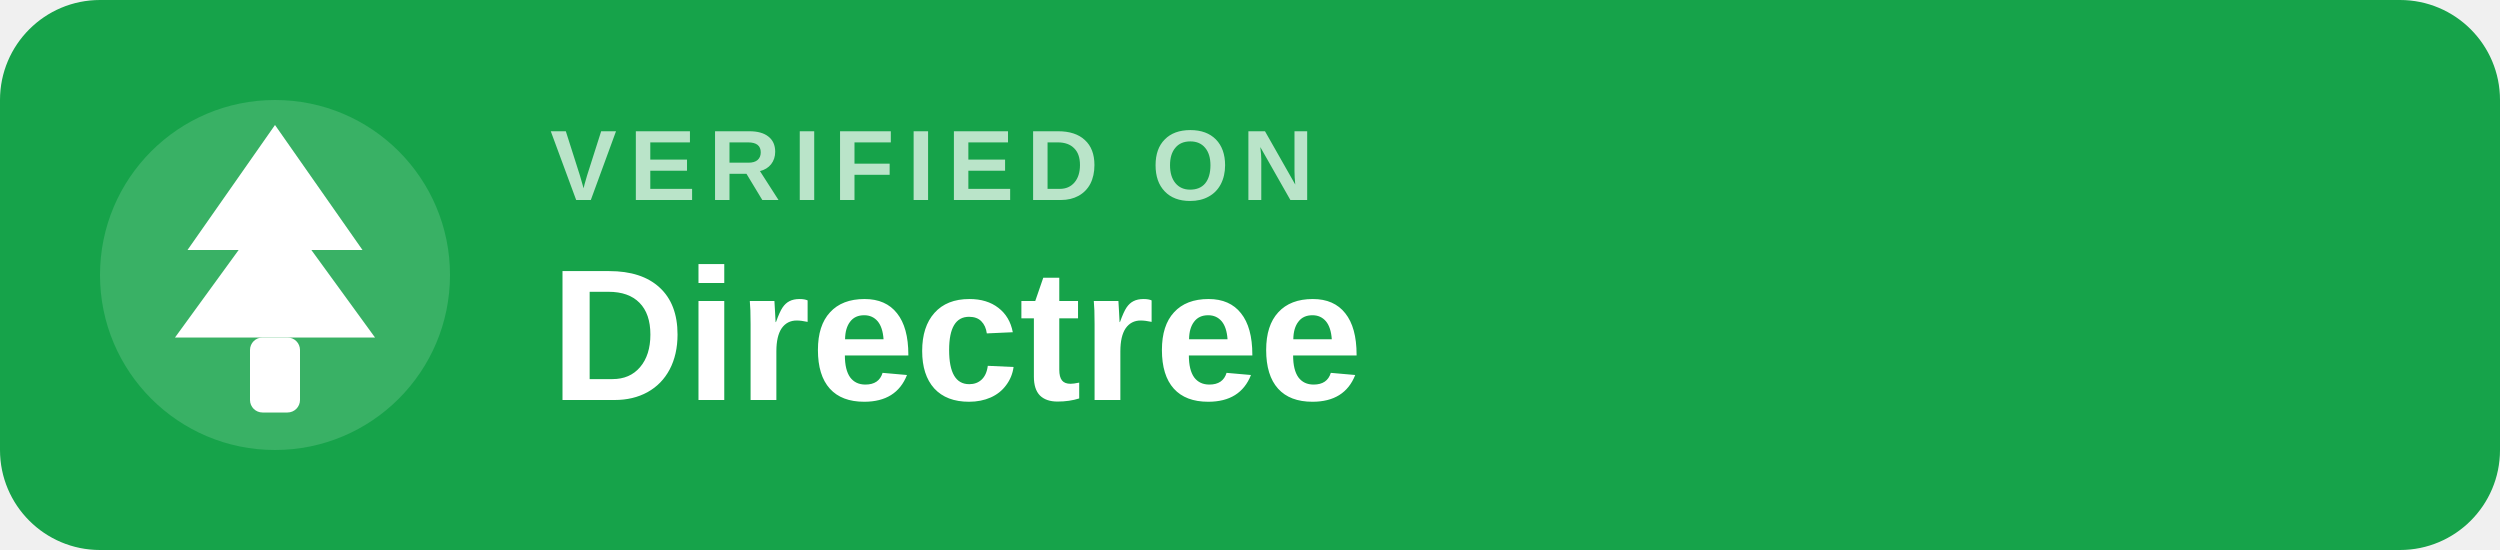
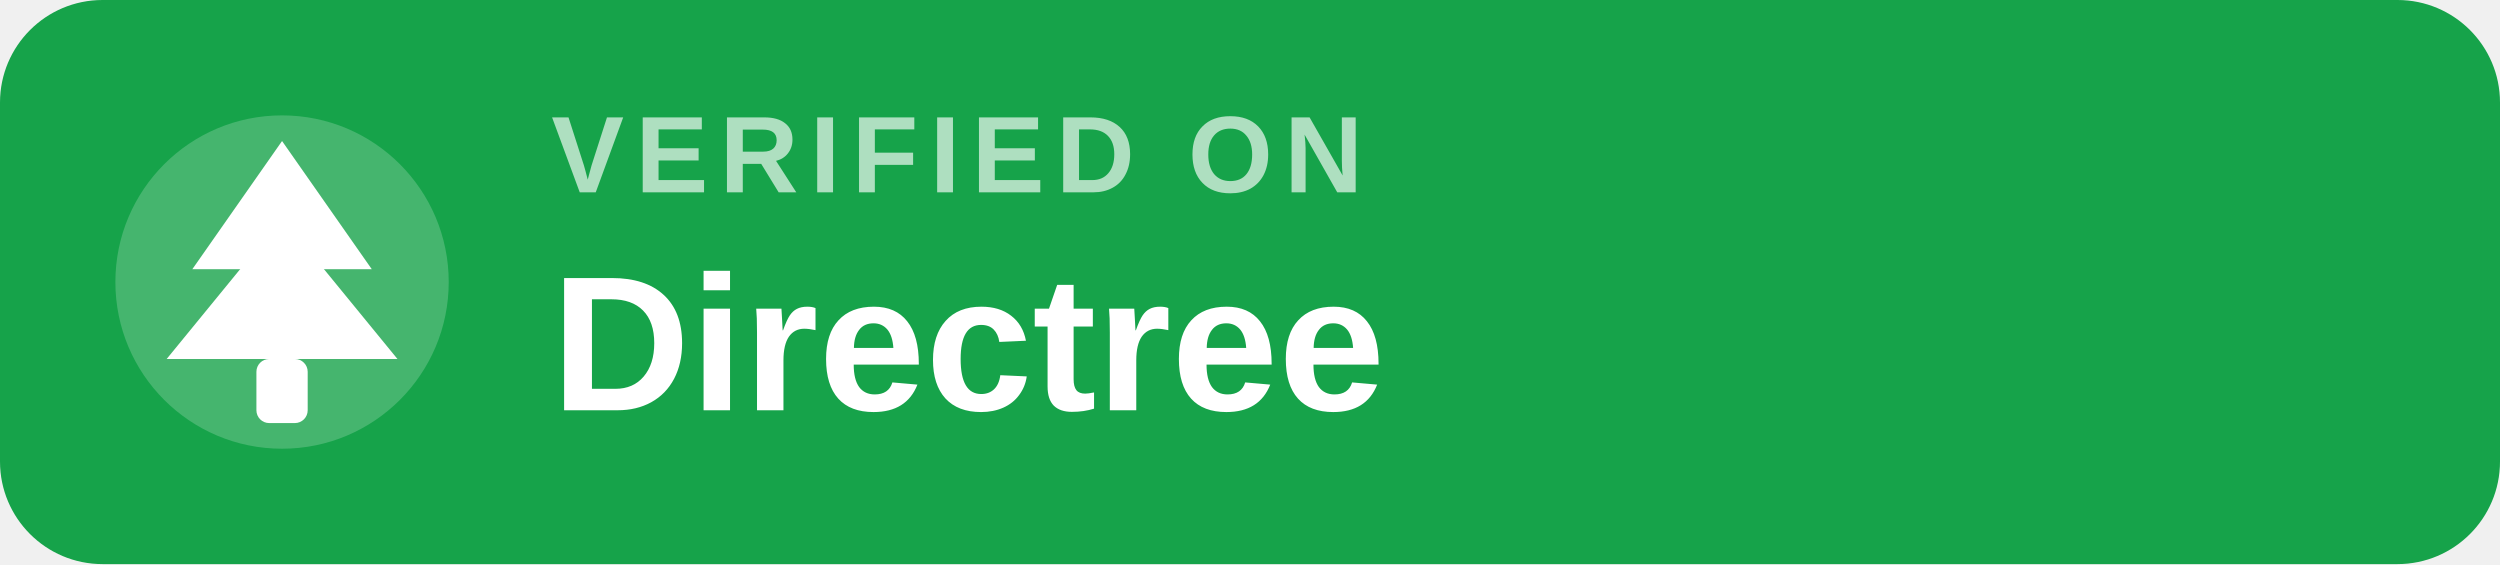
- <svg xmlns="http://www.w3.org/2000/svg" width="200" height="44" viewBox="0 0 200 44">
-   <rect width="200" height="44" rx="8" fill="#16a34a" />
-   <circle cx="22" cy="22" r="14" fill="rgba(255,255,255,0.15)" />
-   <polygon points="22,10 15,20 29,20" fill="#fff" />
-   <polygon points="22,16 14,27 30,27" fill="#fff" />
-   <rect x="20" y="27" width="4" height="6" rx="1" fill="#fff" />
-   <text x="44" y="16" font-family="Arial,Helvetica,sans-serif" font-size="8" font-weight="700" fill="rgba(255,255,255,0.7)" letter-spacing="1">VERIFIED ON</text>
-   <text x="44" y="32" font-family="Arial,Helvetica,sans-serif" font-size="15" font-weight="800" fill="#ffffff">Directree</text>
+ <svg xmlns="http://www.w3.org/2000/svg" width="195" height="44" viewBox="0 0 195 44">
+   <rect width="195" height="44" rx="8" fill="#16a34a" />
+   <circle cx="22" cy="22" r="13" fill="rgba(255,255,255,0.2)" />
+   <polygon points="22,11 15,21 29,21" fill="#ffffff" />
+   <polygon points="22,17 13,28 31,28" fill="#ffffff" />
+   <rect x="20" y="28" width="4" height="5" rx="1" fill="#ffffff" />
+   <text x="43" y="15" font-family="Arial,Helvetica,sans-serif" font-size="8.5" font-weight="700" fill="rgba(255,255,255,0.65)" letter-spacing="0.9">VERIFIED ON</text>
+   <text x="43" y="32" font-family="Arial,Helvetica,sans-serif" font-size="15" font-weight="800" fill="#ffffff">Directree</text>
</svg>
